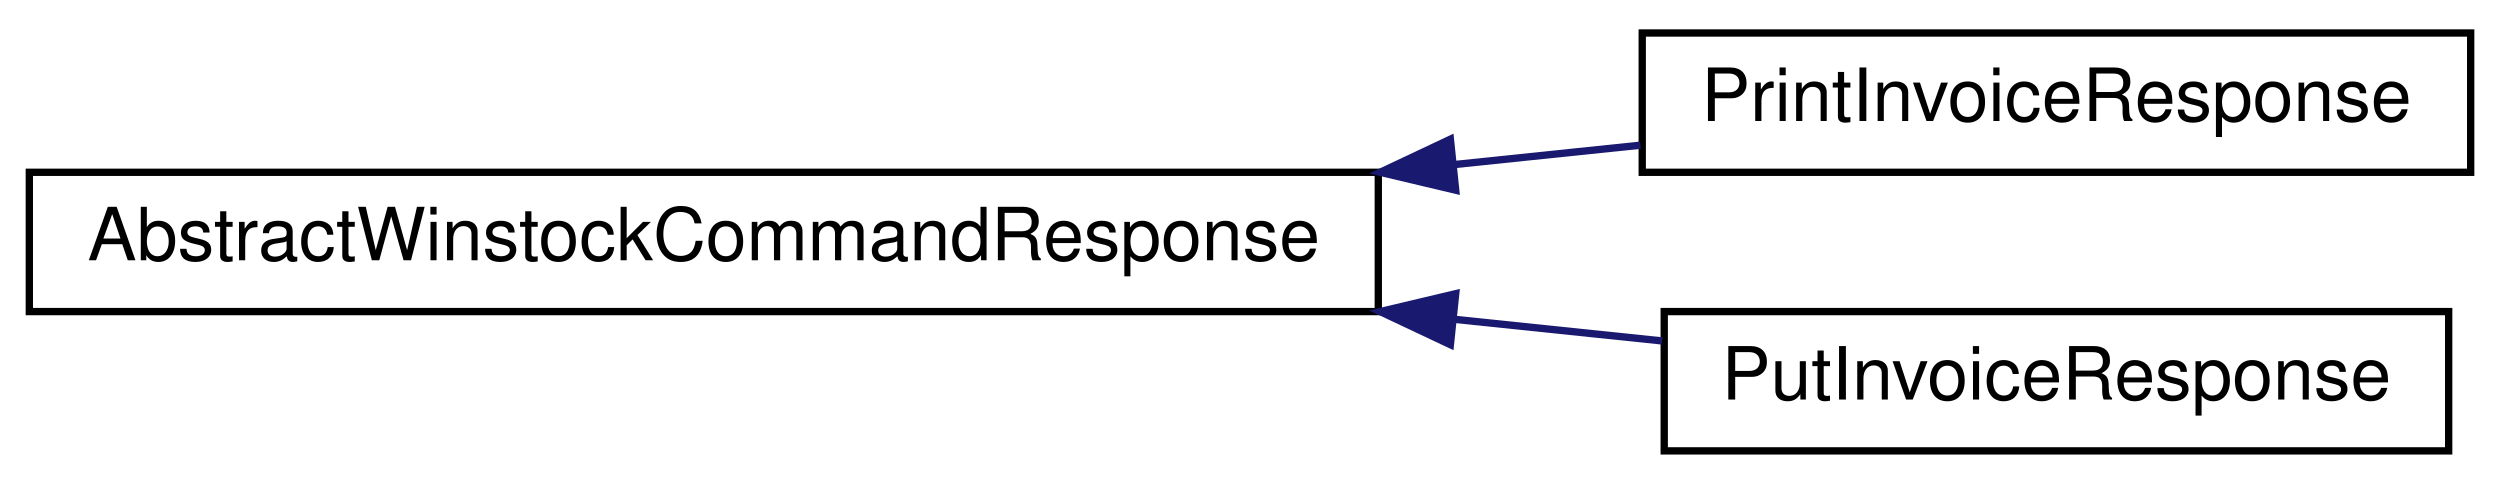
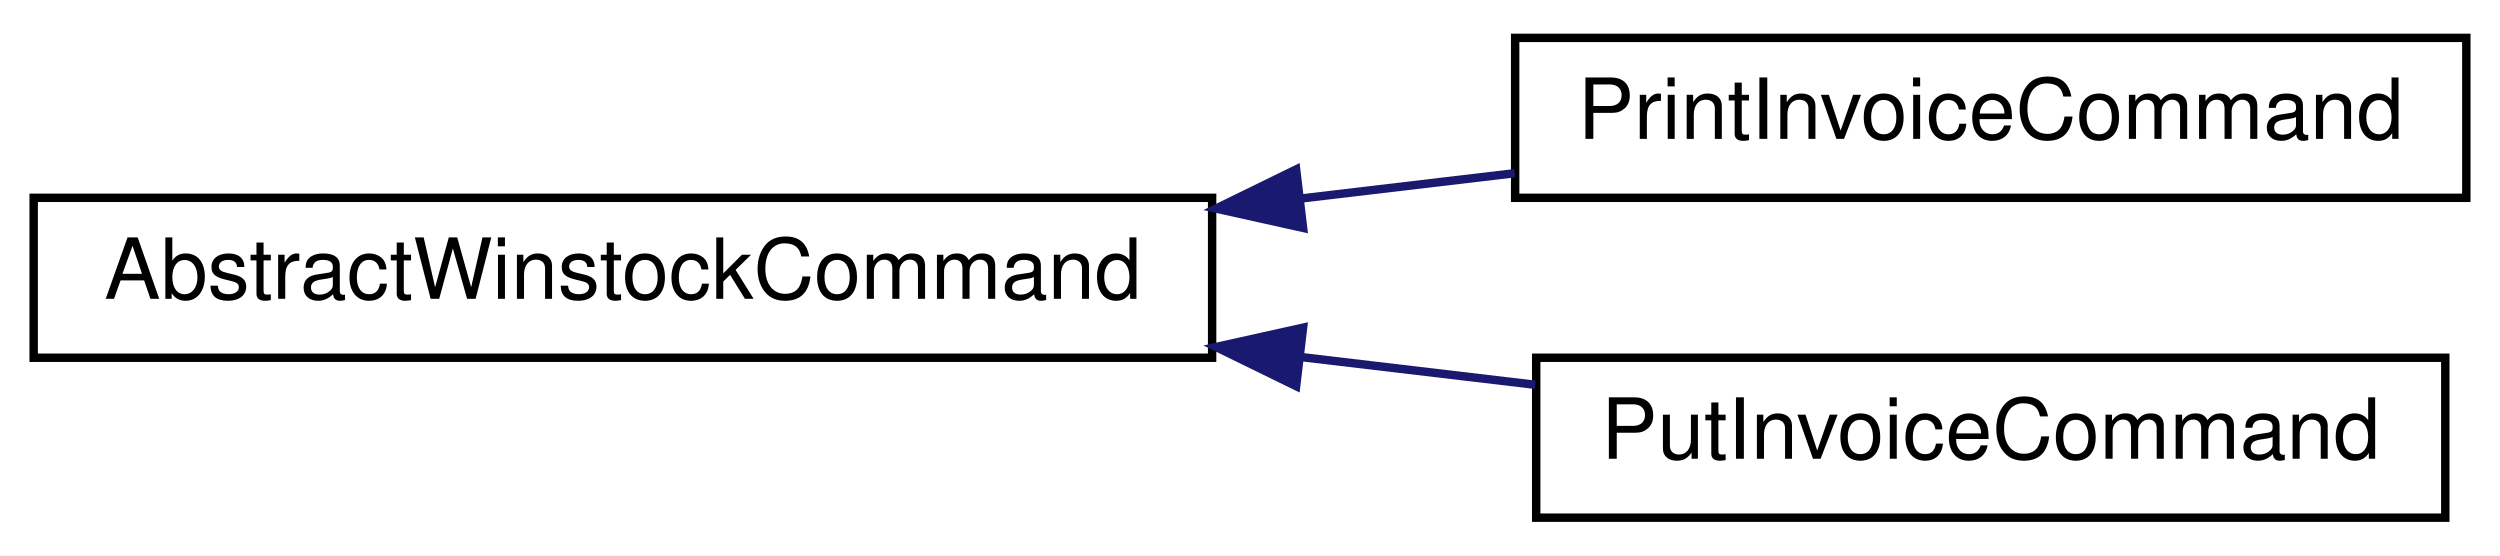
- <svg xmlns="http://www.w3.org/2000/svg" xmlns:xlink="http://www.w3.org/1999/xlink" width="341pt" height="66pt" viewBox="0.00 0.00 341.00 66.00">
+ <svg xmlns="http://www.w3.org/2000/svg" xmlns:xlink="http://www.w3.org/1999/xlink" width="297pt" height="66pt" viewBox="0.00 0.00 297.00 66.00">
  <g id="graph0" class="graph" transform="scale(1 1) rotate(0) translate(4 62)">
-     <polygon fill="white" stroke="none" points="-4,4 -4,-62 337,-62 337,4 -4,4" />
+     <polygon fill="white" stroke="none" points="-4,4 -4,-62 293,-62 293,4 -4,4" />
    <g id="node1" class="node">
      <g id="a_node1">
-         <a xlink:href="interfacetomoBay_1_1model_1_1winstock_1_1response_1_1AbstractWinstockCommandResponse.html" target="_top" xlink:title="This is the interface that all winstock command responses should subscribe to. ">
-           <polygon fill="white" stroke="black" points="0,-19.5 0,-38.5 184,-38.5 184,-19.5 0,-19.5" />
-           <text text-anchor="middle" x="92" y="-26.5" font-family="Helvetica,sans-Serif" font-size="10.00">AbstractWinstockCommandResponse</text>
+         <a xlink:href="classtomoBay_1_1model_1_1winstock_1_1commands_1_1AbstractWinstockCommand.html" target="_top" xlink:title="This is the abstract base class for all Winstock commands, and acts as the abstract command in a GoF ...">
+           <polygon fill="white" stroke="black" points="0,-19.5 0,-38.5 140,-38.5 140,-19.5 0,-19.5" />
+           <text text-anchor="middle" x="70" y="-26.5" font-family="Helvetica,sans-Serif" font-size="10.00">AbstractWinstockCommand</text>
        </a>
      </g>
    </g>
    <g id="node2" class="node">
      <g id="a_node2">
-         <a xlink:href="classtomoBay_1_1model_1_1winstock_1_1response_1_1PrintInvoiceResponse.html" target="_top" xlink:title="PrintInvoiceResponse">
-           <polygon fill="white" stroke="black" points="220,-38.5 220,-57.5 333,-57.5 333,-38.5 220,-38.5" />
-           <text text-anchor="middle" x="276.5" y="-45.5" font-family="Helvetica,sans-Serif" font-size="10.00">PrintInvoiceResponse</text>
+         <a xlink:href="classtomoBay_1_1model_1_1winstock_1_1commands_1_1PrintInvoiceCommand.html" target="_top" xlink:title="This class represents a command to winstock to print an invoice. ">
+           <polygon fill="white" stroke="black" points="176,-38.5 176,-57.5 289,-57.5 289,-38.5 176,-38.5" />
+           <text text-anchor="middle" x="232.5" y="-45.5" font-family="Helvetica,sans-Serif" font-size="10.00">PrintInvoiceCommand</text>
        </a>
      </g>
    </g>
    <g id="edge1" class="edge">
-       <path fill="none" stroke="midnightblue" d="M194.457,-39.563C203.119,-40.464 211.656,-41.353 219.752,-42.196" />
-       <polygon fill="midnightblue" stroke="midnightblue" points="194.559,-36.054 184.25,-38.5 193.834,-43.017 194.559,-36.054" />
+       <path fill="none" stroke="midnightblue" d="M150.524,-38.414C159.118,-39.431 167.723,-40.45 175.945,-41.423" />
+       <polygon fill="midnightblue" stroke="midnightblue" points="150.806,-34.923 140.464,-37.223 149.983,-41.875 150.806,-34.923" />
    </g>
    <g id="node3" class="node">
      <g id="a_node3">
-         <a xlink:href="classtomoBay_1_1model_1_1winstock_1_1response_1_1PutInvoiceResponse.html" target="_top" xlink:title="This class is the AbstractWinstockCommandResponse associated with the PutInvoiceCommand. ">
-           <polygon fill="white" stroke="black" points="223,-0.5 223,-19.5 330,-19.5 330,-0.5 223,-0.5" />
-           <text text-anchor="middle" x="276.5" y="-7.5" font-family="Helvetica,sans-Serif" font-size="10.00">PutInvoiceResponse</text>
+         <a xlink:href="classtomoBay_1_1model_1_1winstock_1_1commands_1_1PutInvoiceCommand.html" target="_top" xlink:title="this class instructs winstock to create an invoice given the data that is passed in. ">
+           <polygon fill="white" stroke="black" points="178.5,-0.5 178.5,-19.5 286.5,-19.5 286.5,-0.5 178.5,-0.5" />
+           <text text-anchor="middle" x="232.5" y="-7.5" font-family="Helvetica,sans-Serif" font-size="10.00">PutInvoiceCommand</text>
        </a>
      </g>
    </g>
    <g id="edge2" class="edge">
-       <path fill="none" stroke="midnightblue" d="M194.432,-18.44C204.166,-17.427 213.743,-16.43 222.713,-15.496" />
-       <polygon fill="midnightblue" stroke="midnightblue" points="193.834,-14.983 184.25,-19.5 194.559,-21.946 193.834,-14.983" />
+       <path fill="none" stroke="midnightblue" d="M150.644,-19.572C160.052,-18.458 169.472,-17.343 178.385,-16.288" />
+       <polygon fill="midnightblue" stroke="midnightblue" points="149.983,-16.125 140.464,-20.777 150.806,-23.077 149.983,-16.125" />
    </g>
  </g>
</svg>
